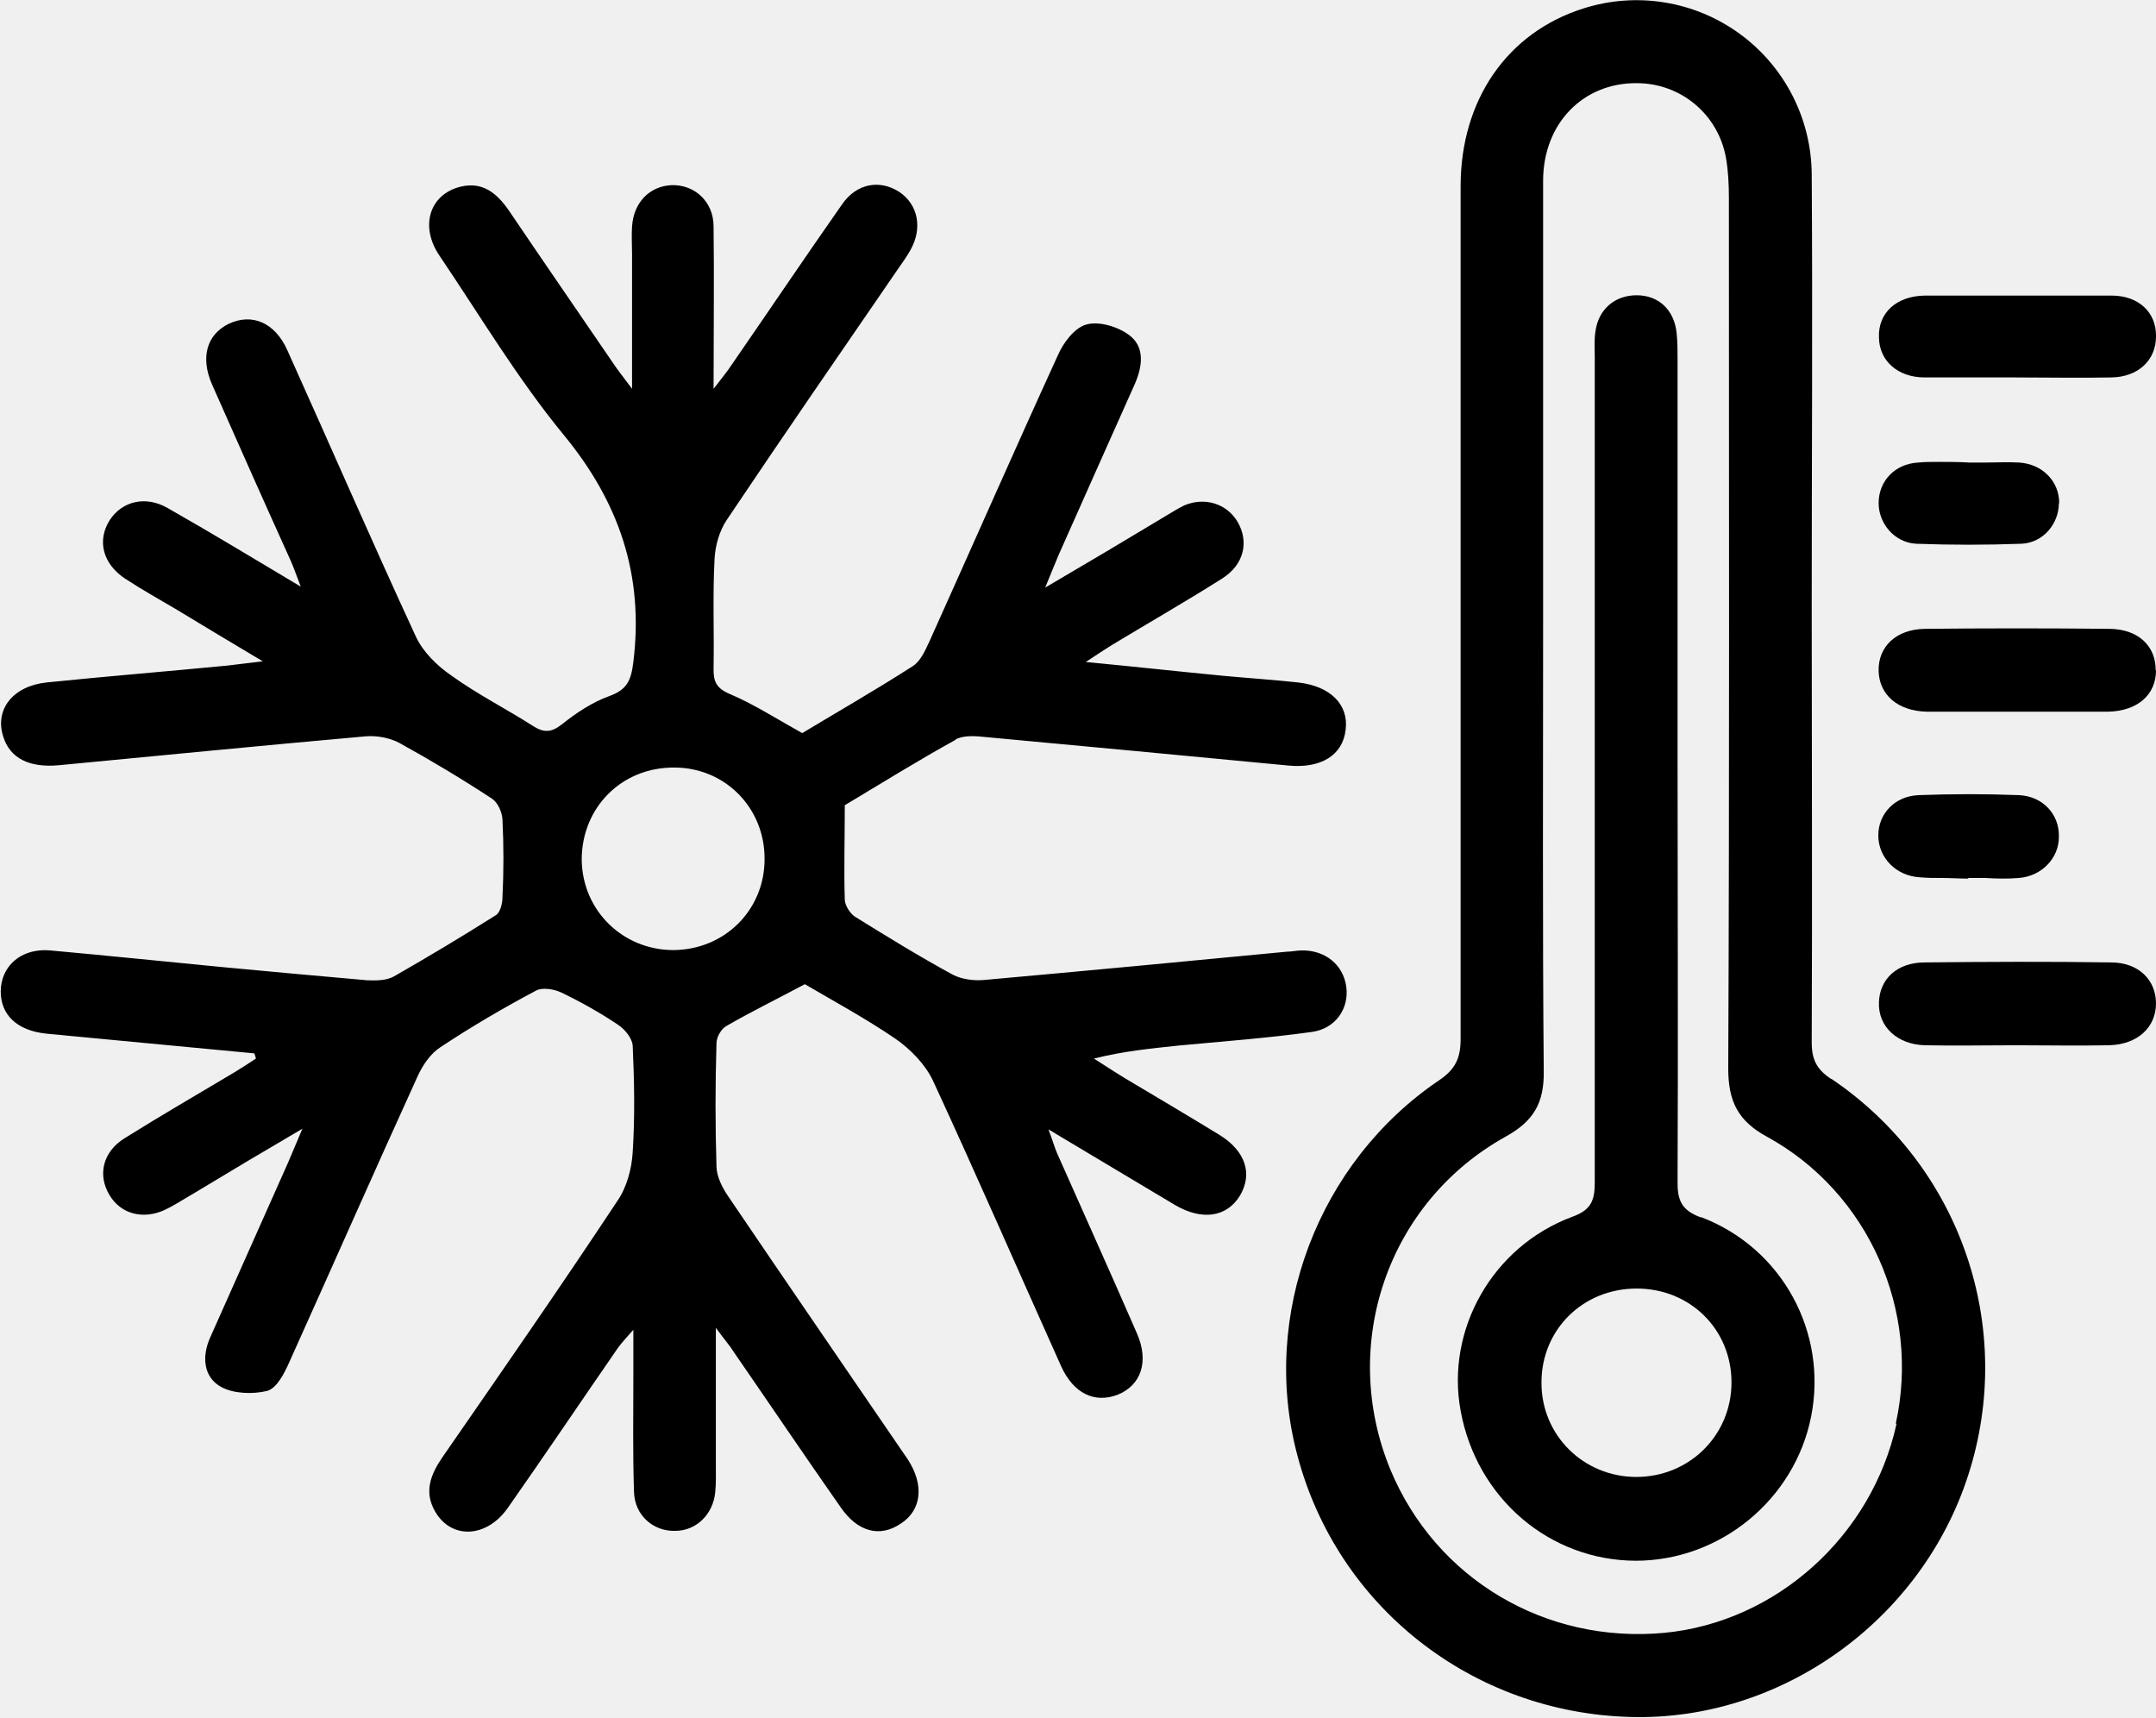
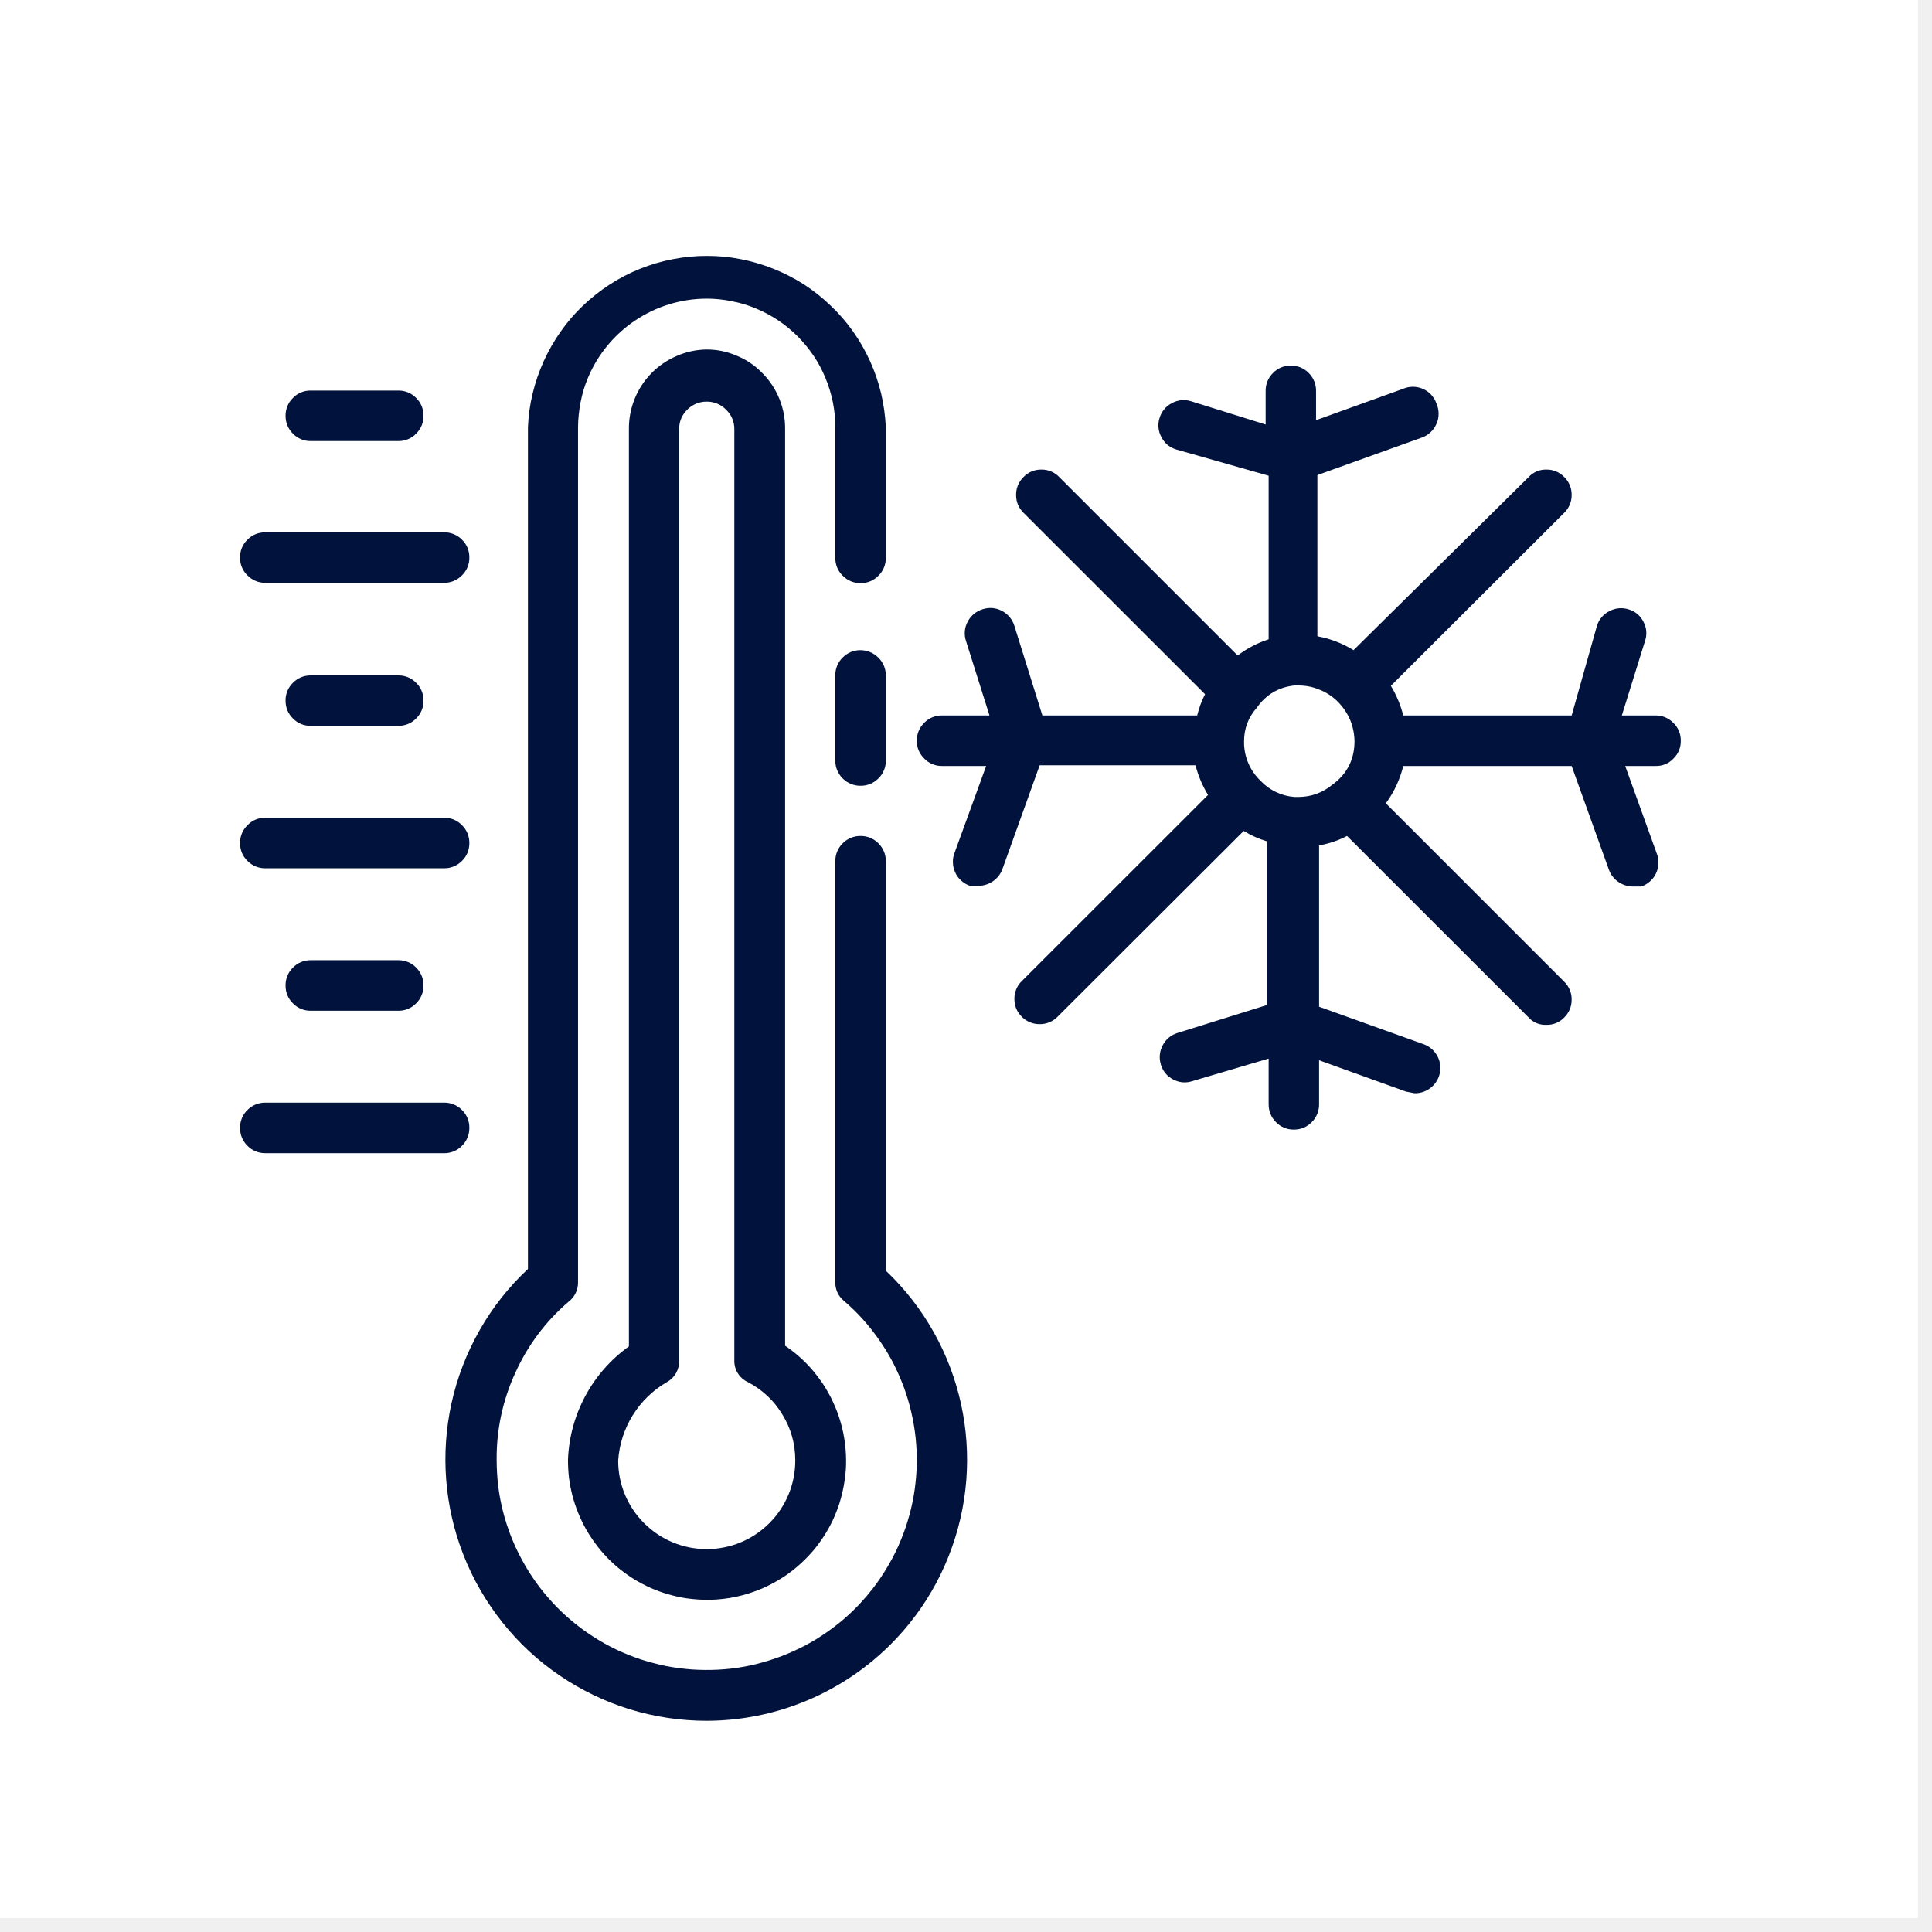
- <svg xmlns="http://www.w3.org/2000/svg" data-name="Layer 1" viewBox="0 0 66.38 52.87">
-   <path d="M60.6 27.03c-.28 0-.56.02-.84.02h1.36-.52ZM29.39 22.78c.22-.13.55-.13.83-.1 3.15.29 6.31.59 9.46.89.98.09 1.66-.31 1.75-1.1.1-.78-.47-1.35-1.47-1.46-.74-.08-1.49-.13-2.25-.2-1.36-.13-2.72-.28-4.28-.43.38-.25.59-.39.8-.52 1.14-.69 2.28-1.34 3.4-2.05.68-.43.83-1.14.47-1.75-.33-.55-1-.77-1.64-.5-.21.1-.4.23-.61.35-1.16.7-2.34 1.4-3.67 2.18.19-.46.3-.74.42-1.02.78-1.75 1.56-3.51 2.34-5.25.24-.55.31-1.14-.17-1.5-.34-.26-.93-.44-1.32-.33-.37.1-.72.57-.89.97-1.34 2.93-2.63 5.87-3.95 8.8-.13.28-.28.61-.51.75-1.15.74-2.34 1.42-3.4 2.06-.81-.45-1.49-.89-2.22-1.2-.43-.18-.52-.39-.51-.81.02-1.11-.03-2.23.03-3.35.02-.41.15-.87.38-1.21 1.75-2.61 3.53-5.19 5.31-7.78.12-.17.24-.34.34-.52.38-.67.24-1.4-.34-1.79-.6-.39-1.32-.27-1.77.39-1.15 1.64-2.26 3.29-3.4 4.94-.13.2-.28.38-.55.73 0-1.83.02-3.42 0-5 0-.76-.58-1.29-1.29-1.27-.68.03-1.17.53-1.22 1.27-.02.28 0 .56 0 .85v4.15c-.3-.4-.45-.59-.59-.8-1.07-1.57-2.15-3.13-3.21-4.7-.37-.53-.81-.89-1.49-.72-.95.24-1.25 1.22-.64 2.12 1.25 1.85 2.4 3.78 3.81 5.5 1.72 2.08 2.49 4.33 2.16 7.01-.07.57-.19.85-.74 1.05-.53.19-1.02.52-1.46.87-.33.26-.56.26-.89.05-.83-.53-1.72-.98-2.51-1.55-.44-.3-.88-.73-1.1-1.21-1.35-2.92-2.63-5.87-3.95-8.8-.38-.86-1.09-1.16-1.81-.82-.67.33-.88 1.03-.51 1.87.8 1.81 1.6 3.61 2.41 5.4.1.22.18.46.32.82-1.46-.87-2.76-1.66-4.1-2.42-.68-.39-1.4-.21-1.78.37-.4.63-.22 1.35.48 1.81.52.34 1.06.64 1.6.96.81.49 1.62.98 2.63 1.58-.53.06-.81.1-1.08.13-1.85.18-3.72.33-5.57.52-1.05.11-1.61.84-1.34 1.67.21.67.81.96 1.7.88 3.15-.3 6.3-.61 9.45-.89.34-.03.74.04 1.04.2.98.54 1.93 1.11 2.86 1.72.18.12.31.42.32.64q.06 1.2 0 2.4c0 .19-.07.47-.21.55-1.03.65-2.08 1.28-3.13 1.88-.23.13-.55.13-.82.12-1.5-.13-3.01-.27-4.5-.41-1.75-.17-3.51-.35-5.27-.51-.82-.07-1.43.4-1.51 1.12-.07.75.38 1.28 1.23 1.42.25.04.52.05.77.08 1.93.18 3.87.37 5.8.55.02.05.04.11.05.16-.21.14-.43.28-.64.41-1.14.68-2.28 1.34-3.4 2.04-.68.42-.84 1.14-.47 1.75.34.58 1.03.77 1.7.46.3-.14.58-.33.88-.5a256 256 0 0 1 3.36-2c-.24.56-.39.94-.56 1.31-.76 1.71-1.52 3.41-2.28 5.12-.26.58-.21 1.22.34 1.52.38.21.98.23 1.42.12.3-.09.53-.55.68-.89 1.32-2.93 2.62-5.88 3.95-8.8.15-.33.39-.69.7-.89.95-.63 1.94-1.21 2.94-1.74.2-.11.56-.05.79.06.6.29 1.19.62 1.74.99.21.14.44.42.45.65.05 1.08.07 2.18 0 3.27-.03.51-.18 1.08-.47 1.5-1.76 2.66-3.58 5.28-5.4 7.91-.36.53-.56 1.06-.21 1.66.5.86 1.58.81 2.23-.11 1.15-1.64 2.26-3.29 3.4-4.94.11-.15.24-.29.47-.55v1.41c0 1.19-.02 2.39.02 3.58.02.72.59 1.22 1.27 1.2.64 0 1.16-.5 1.23-1.18.03-.28.02-.57.02-.85v-4.22c.28.38.44.56.57.77 1.09 1.58 2.17 3.18 3.27 4.75.53.77 1.21.94 1.85.51.65-.42.73-1.19.22-1.98-.07-.11-.15-.21-.22-.32-1.77-2.59-3.55-5.18-5.31-7.78-.18-.26-.35-.6-.36-.9-.04-1.27-.04-2.55 0-3.82 0-.18.15-.44.3-.52.76-.44 1.54-.82 2.42-1.29.85.5 1.85 1.04 2.79 1.68.46.32.91.78 1.15 1.28 1.35 2.92 2.63 5.86 3.95 8.8.38.84 1.03 1.15 1.74.88.72-.29.98-1.02.59-1.9-.81-1.86-1.64-3.7-2.46-5.55-.08-.19-.13-.38-.26-.72 1.41.84 2.66 1.59 3.9 2.33.82.48 1.58.38 1.99-.28.41-.68.18-1.39-.64-1.89-.95-.58-1.91-1.15-2.87-1.72-.33-.2-.65-.41-.98-.62.91-.23 1.76-.31 2.6-.4 1.37-.13 2.75-.23 4.11-.42.73-.1 1.15-.72 1.06-1.39s-.64-1.13-1.37-1.12c-.15 0-.31.04-.47.04-3.1.3-6.2.59-9.31.87-.31.03-.69-.02-.96-.16-1.03-.56-2.02-1.17-3.02-1.79-.15-.1-.3-.34-.31-.51-.03-.95 0-1.91 0-2.92 1.12-.67 2.26-1.38 3.44-2.03Zm-8.65 6.47c-1.57 0-2.81-1.22-2.83-2.78 0-1.61 1.23-2.85 2.85-2.84 1.57 0 2.79 1.25 2.78 2.82 0 1.57-1.23 2.79-2.81 2.8Z" />
-   <path d="M56.38 33.22c-.45-.3-.6-.6-.6-1.13.02-4.46 0-8.93 0-13.39s.03-8.88 0-13.32A5.394 5.394 0 0 0 48.75.26c-2.34.74-3.78 2.81-3.78 5.48v26.25c0 .57-.15.92-.65 1.26-3.75 2.53-5.52 7.25-4.38 11.54 1.23 4.68 5.39 7.94 10.26 8.07 4.63.13 8.96-2.97 10.4-7.45 1.47-4.55-.24-9.52-4.22-12.2Zm2.01 10.62c-.76 3.45-3.7 6.1-7.15 6.43-3.66.34-7.03-1.66-8.43-5.02-1.59-3.85-.09-8.25 3.57-10.27.84-.47 1.16-1.03 1.15-1.98-.04-4.55-.02-9.09-.02-13.64V5.57c0-1.77 1.23-3.02 2.88-3.01 1.36 0 2.51.96 2.75 2.3.07.4.09.82.09 1.23 0 8.94.02 17.87-.02 26.81 0 .99.29 1.61 1.2 2.1 3.13 1.72 4.72 5.36 3.96 8.82Z" />
-   <path d="M66.38 30.89c0 .74-.57 1.27-1.45 1.29-.96.02-1.91 0-2.87 0s-1.86.02-2.79 0c-.86-.02-1.45-.58-1.42-1.32.02-.72.56-1.23 1.41-1.23 1.91-.02 3.83-.03 5.74 0 .84 0 1.38.54 1.38 1.26M66.38 10.36c0 .73-.55 1.25-1.38 1.26-.98.02-1.97 0-2.95 0h-2.79c-.83 0-1.4-.51-1.41-1.23-.03-.75.53-1.28 1.42-1.29h5.74c.84 0 1.38.52 1.37 1.25ZM66.38 20.64c0 .75-.57 1.25-1.47 1.27h-5.59c-.89-.02-1.46-.52-1.48-1.25-.02-.75.54-1.29 1.43-1.3 1.89-.02 3.78-.02 5.66 0 .9 0 1.45.53 1.44 1.28ZM63.39 25.77c0 .65-.53 1.21-1.24 1.26-.34.03-.69.02-1.03 0h-1.36c-.21 0-.42 0-.64-.02-.75-.04-1.29-.61-1.29-1.29 0-.66.5-1.21 1.24-1.24 1.03-.04 2.07-.04 3.1 0 .74.04 1.23.6 1.22 1.26ZM63.39 15.49c0 .63-.48 1.22-1.15 1.25-1.08.04-2.17.04-3.25 0-.67-.04-1.15-.63-1.15-1.25 0-.67.49-1.21 1.22-1.25.21-.02.41-.02.63-.02.31 0 .62 0 .93.02h.51c.35 0 .69-.02 1.04 0 .72.05 1.23.58 1.23 1.25ZM52.37 37.48c-.61-.22-.73-.54-.72-1.13.02-4.26 0-8.53 0-12.79V11.1c0-.29 0-.57-.03-.86-.08-.71-.56-1.15-1.23-1.15s-1.18.43-1.27 1.12c-.04.26-.02.52-.02.78V36.4c0 .56-.11.85-.69 1.06-2.46.91-3.9 3.48-3.44 5.97.49 2.69 2.73 4.61 5.39 4.62 2.6 0 4.89-1.88 5.4-4.43.52-2.6-.89-5.2-3.39-6.15Zm-1.99 7.99c-1.63 0-2.93-1.29-2.92-2.91 0-1.63 1.28-2.89 2.93-2.89s2.92 1.26 2.92 2.89-1.3 2.91-2.93 2.91" />
+ <svg xmlns="http://www.w3.org/2000/svg" width="90" height="90" viewBox="0 0 67.5 67.5">
+   <defs>
+     <clipPath id="a">
+       <path d="M0 0h67.004v67.004H0Zm0 0" />
+     </clipPath>
+     <clipPath id="b">
+       <path d="M15 8.777h19v51.368H15Zm0 0" />
+     </clipPath>
+     <clipPath id="c">
+       <path d="M32 12h26.953v28H32Zm0 0" />
+     </clipPath>
+     <clipPath id="d">
+       <path d="M8.328 18H17v3H8.328Zm0 0" />
+     </clipPath>
+     <clipPath id="e">
+       <path d="M8.328 28H17v3H8.328Zm0 0" />
+     </clipPath>
+     <clipPath id="f">
+       <path d="M8.328 38H17v3H8.328Zm0 0" />
+     </clipPath>
+   </defs>
+   <g fill="#fff" clip-path="url(#a)">
+     <path d="M0 0h67.004v67.004H0Zm0 0" />
+     <path d="M0 0h67.004v67.004H0Zm0 0" />
+   </g>
+   <g clip-path="url(#b)">
+     <path fill="#01133c" d="M24.691 60.121a9.12 9.12 0 0 0 7.09-3.41 9 9 0 0 0 1.36-2.336 9.11 9.11 0 0 0-2.192-9.98V30.09a.86.86 0 0 0-.258-.625.86.86 0 0 0-.625-.258.86.86 0 0 0-.625.258.86.86 0 0 0-.257.625V44.78a.82.82 0 0 0 .304.672q.352.3.657.64a7.582 7.582 0 0 1 1.047 1.5q.21.41.374.84a7.5 7.5 0 0 1 .422 1.782q.048.458.043.914-.01.458-.074.914a7 7 0 0 1-.187.898q-.12.445-.297.868-.172.426-.403.824a7.284 7.284 0 0 1-1.77 2.086 8 8 0 0 1-.75.531q-.386.241-.808.43a7 7 0 0 1-.855.328 7 7 0 0 1-1.801.328q-.457.023-.918-.008a8 8 0 0 1-.906-.121 9 9 0 0 1-.887-.234 8 8 0 0 1-.852-.344 7 7 0 0 1-.8-.45 7 7 0 0 1-.739-.542 7 7 0 0 1-.664-.63 7.2 7.2 0 0 1-1.07-1.484 7.3 7.3 0 0 1-.844-2.605c-.035-.3-.054-.61-.054-.914A7.1 7.1 0 0 1 18 47.973a7.1 7.1 0 0 1 1.855-2.485.84.84 0 0 0 .34-.707V14.926q.005-.44.09-.875.083-.434.254-.844a4.51 4.51 0 0 1 4.152-2.773q.44 0 .875.09.434.082.844.253a4.5 4.5 0 0 1 1.457.973q.312.316.559.68.247.368.414.777.17.41.258.844.087.434.086.875v4.566q0 .364.257.621a.86.86 0 0 0 .625.262q.366-.002.625-.262a.85.85 0 0 0 .258-.62v-4.567a6.7 6.7 0 0 0-.164-1.18 6.3 6.3 0 0 0-.98-2.164 6 6 0 0 0-.782-.902 6.3 6.3 0 0 0-.933-.742 6.4 6.4 0 0 0-2.207-.883 6 6 0 0 0-1.188-.114q-.596-.002-1.187.114a6.2 6.2 0 0 0-2.203.883 6.4 6.4 0 0 0-.938.742q-.433.41-.777.902a6.311 6.311 0 0 0-.98 2.164 6 6 0 0 0-.165 1.18v29.41a9 9 0 0 0-1.683 2.129 9.13 9.13 0 0 0 .804 10.234 9 9 0 0 0 1.993 1.844 9.2 9.2 0 0 0 2.445 1.176 9.2 9.2 0 0 0 2.687.402m0 0" />
+   </g>
+   <path fill="#01133c" d="M30.066 22.715a.86.86 0 0 0-.625.258.85.85 0 0 0-.257.625v2.972q0 .368.257.625a.86.86 0 0 0 .625.258.86.86 0 0 0 .625-.258.85.85 0 0 0 .258-.625v-2.984a.86.86 0 0 0-.265-.613.88.88 0 0 0-.618-.258m0 0" />
+   <g clip-path="url(#c)">
+     <path fill="#01133c" d="M58.723 25.879a.84.84 0 0 0-.262-.625.85.85 0 0 0-.621-.258h-1.176l.809-2.601a.83.83 0 0 0-.055-.672.83.83 0 0 0-.52-.434.86.86 0 0 0-.671.063.85.85 0 0 0-.434.515l-.883 3.13h-5.883a3.8 3.8 0 0 0-.433-1.036l6.058-6.047a.85.85 0 0 0 .258-.621.85.85 0 0 0-.258-.625.84.84 0 0 0-.625-.262.82.82 0 0 0-.62.262l-6.118 6.047a3.6 3.6 0 0 0-1.262-.485v-5.632l3.637-1.305a.879.879 0 0 0 .52-.477.8.8 0 0 0 .078-.347.85.85 0 0 0-.07-.356.87.87 0 0 0-1.176-.527L45.98 14.68v-1.024a.86.86 0 0 0-.257-.625.85.85 0 0 0-.621-.258.85.85 0 0 0-.625.258.86.86 0 0 0-.258.625v1.176l-2.602-.812a.85.85 0 0 0-.676.066.85.85 0 0 0-.43.523.84.84 0 0 0 .067.664q.165.32.512.43l3.234.918v5.715a3.6 3.6 0 0 0-1.082.566l-6.234-6.234a.84.84 0 0 0-.625-.262.84.84 0 0 0-.625.262.85.85 0 0 0-.258.625q0 .364.258.621l6.344 6.34a3.4 3.4 0 0 0-.274.742h-5.41l-.977-3.129a.88.88 0 0 0-.433-.523.85.85 0 0 0-.676-.059.87.87 0 0 0-.523.434.85.85 0 0 0-.059.676l.82 2.601h-1.656a.85.85 0 0 0-.625.258.86.86 0 0 0-.258.625q0 .364.258.621a.84.84 0 0 0 .625.262h1.54l-1.095 3.011a.8.8 0 0 0-.066.352q0 .181.078.352a.8.8 0 0 0 .211.289q.134.124.309.183h.293a.9.9 0 0 0 .507-.16.87.87 0 0 0 .329-.418l1.304-3.633h5.446q.139.55.437 1.035l-6.508 6.504a.85.85 0 0 0-.258.625q0 .365.258.621a.86.86 0 0 0 .625.258.86.86 0 0 0 .625-.258l6.504-6.492q.38.235.813.364v5.718l-3.13.977a.86.86 0 0 0-.515.433.87.87 0 0 0-.062.672q.105.352.433.52a.83.83 0 0 0 .672.055l2.66-.786v1.598c0 .242.086.453.258.625a.85.85 0 0 0 .625.258q.364 0 .621-.258a.86.86 0 0 0 .258-.625v-1.539l3.035 1.094.297.058a.87.87 0 0 0 .578-.199.87.87 0 0 0 .313-.527.86.86 0 0 0-.11-.606.87.87 0 0 0-.476-.386l-3.637-1.305v-5.637q.515-.087.977-.328l6.343 6.34a.78.78 0 0 0 .621.258.82.82 0 0 0 .625-.258.85.85 0 0 0 .258-.621.85.85 0 0 0-.258-.625l-6.234-6.235c.289-.394.492-.832.61-1.304h5.882l1.305 3.633a.87.87 0 0 0 .328.418.9.9 0 0 0 .508.16h.293a.9.9 0 0 0 .308-.184.8.8 0 0 0 .211-.289.85.85 0 0 0 .078-.352.8.8 0 0 0-.066-.351l-1.094-3.035h1.07a.82.82 0 0 0 .618-.262.84.84 0 0 0 .254-.621m-13.504-1.93h.152q.388 0 .746.153.359.146.63.421.273.276.425.633.147.36.152.746-.005.955-.777 1.516a1.83 1.83 0 0 1-1.176.426h-.152a1.82 1.82 0 0 1-1.18-.567 1.86 1.86 0 0 1-.574-1.375q0-.673.445-1.175.478-.684 1.309-.778m0 0" />
+   </g>
+   <path fill="#01133c" d="M24.691 12.21a2.7 2.7 0 0 0-1.05.227 2.74 2.74 0 0 0-1.47 1.504q-.204.51-.198 1.055V47.04a5.1 5.1 0 0 0-1.524 1.734 5.1 5.1 0 0 0-.605 2.23q0 .317.035.626.04.31.117.613a5.011 5.011 0 0 0 .465 1.16q.153.274.34.524a4.7 4.7 0 0 0 .863.902q.247.194.512.36.269.159.554.289.288.125.586.214.306.089.61.141.31.046.625.059a4.8 4.8 0 0 0 1.84-.301q.293-.106.57-.254.279-.148.535-.324.256-.182.488-.395.229-.21.434-.449.2-.24.371-.504.17-.265.305-.547.13-.282.23-.582a5.3 5.3 0 0 0 .23-1.226 5 5 0 0 0-.007-.625 4.8 4.8 0 0 0-.25-1.223c-.067-.2-.149-.39-.238-.578a6 6 0 0 0-.313-.543 6 6 0 0 0-.379-.496 4.783 4.783 0 0 0-.937-.828v-32.02a2.73 2.73 0 0 0-.793-1.96 2.6 2.6 0 0 0-.89-.606 2.6 2.6 0 0 0-1.056-.22m3.094 38.817a3.08 3.08 0 0 1-.906 2.188q-.435.435-1.004.672a3.1 3.1 0 0 1-1.184.234 3.08 3.08 0 0 1-2.187-.906 3.075 3.075 0 0 1-.906-2.187 3.432 3.432 0 0 1 1.703-2.742.82.82 0 0 0 .426-.75v-32.54q0-.399.28-.68a.94.94 0 0 1 .684-.285.93.93 0 0 1 .68.285.92.92 0 0 1 .285.68v32.516a.81.81 0 0 0 .469.773c.508.266.91.64 1.207 1.13q.45.732.453 1.589ZM13.914 15.41a.85.85 0 0 0 .625-.258.86.86 0 0 0 .258-.625.86.86 0 0 0-.258-.625.85.85 0 0 0-.625-.257h-3.059a.85.85 0 0 0-.62.257.86.86 0 0 0-.258.625q0 .363.257.625a.85.85 0 0 0 .621.258Zm0 0" />
+   <g clip-path="url(#d)">
+     <path fill="#01133c" d="M8.387 19.504a.84.84 0 0 0 .265.605.86.86 0 0 0 .618.254h6.246c.242 0 .453-.09.625-.261a.85.85 0 0 0 .257-.622.85.85 0 0 0-.257-.625.86.86 0 0 0-.625-.257H9.27q-.375.001-.633.265a.85.85 0 0 0-.25.64m0 0" />
+   </g>
+   <path fill="#01133c" d="M10.855 23.598a.85.85 0 0 0-.62.257.85.85 0 0 0-.258.622q0 .368.257.625a.85.85 0 0 0 .621.257h3.06a.85.85 0 0 0 .624-.257.85.85 0 0 0 .258-.625.85.85 0 0 0-.258-.622.85.85 0 0 0-.625-.257Zm0 0" />
+   <g clip-path="url(#e)">
+     <path fill="#01133c" d="M9.27 30.336h6.246a.86.86 0 0 0 .625-.258.85.85 0 0 0 .257-.625.85.85 0 0 0-.257-.621.84.84 0 0 0-.625-.262H9.27a.84.84 0 0 0-.625.262.85.85 0 0 0-.258.621q0 .368.258.625a.86.86 0 0 0 .625.258m0 0" />
+   </g>
+   <path fill="#01133c" d="M10.855 33.547a.85.85 0 0 0-.62.258.86.86 0 0 0-.258.625c0 .242.085.453.257.625a.85.85 0 0 0 .621.258h3.06a.85.85 0 0 0 .624-.258.86.86 0 0 0 .258-.625.86.86 0 0 0-.258-.625.85.85 0 0 0-.625-.258Zm0 0" />
+   <g clip-path="url(#f)">
+     <path fill="#01133c" d="M9.27 40.29h6.246a.86.86 0 0 0 .625-.259.86.86 0 0 0 .257-.625.85.85 0 0 0-.257-.625.86.86 0 0 0-.625-.258H9.27a.86.86 0 0 0-.625.258.85.85 0 0 0-.258.625q0 .363.258.625a.86.86 0 0 0 .625.258m0 0" />
+   </g>
</svg>
